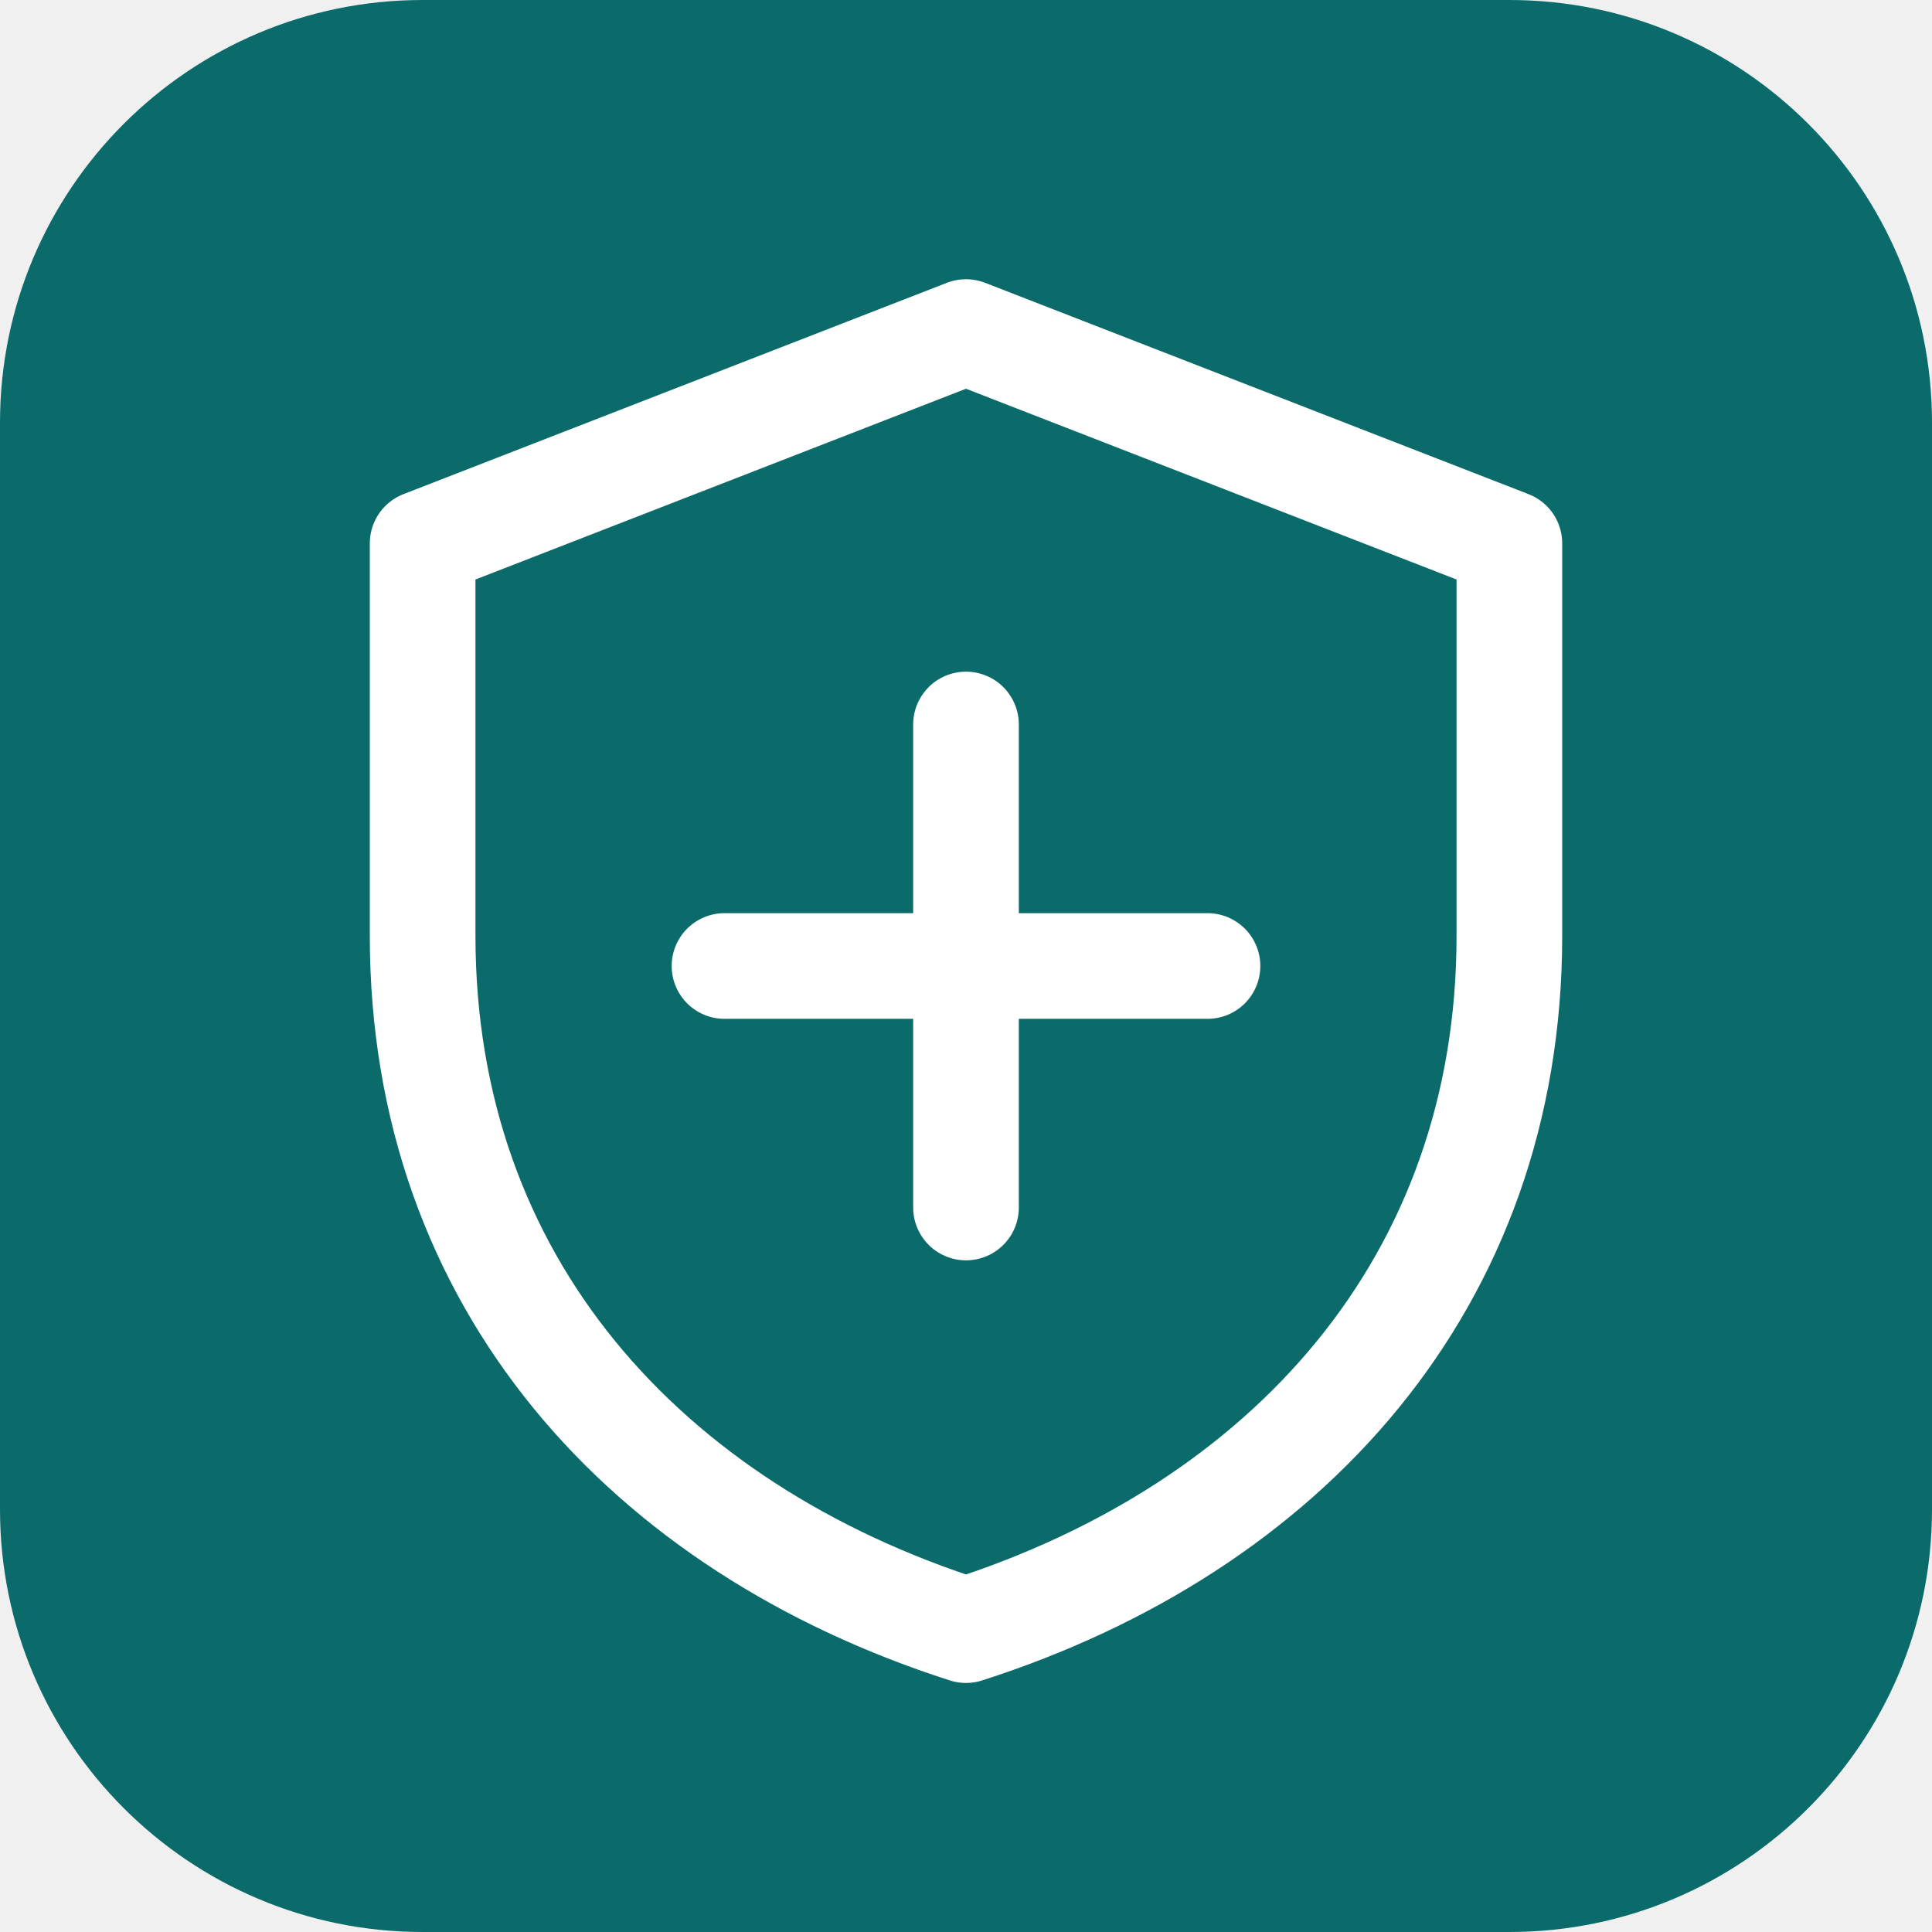
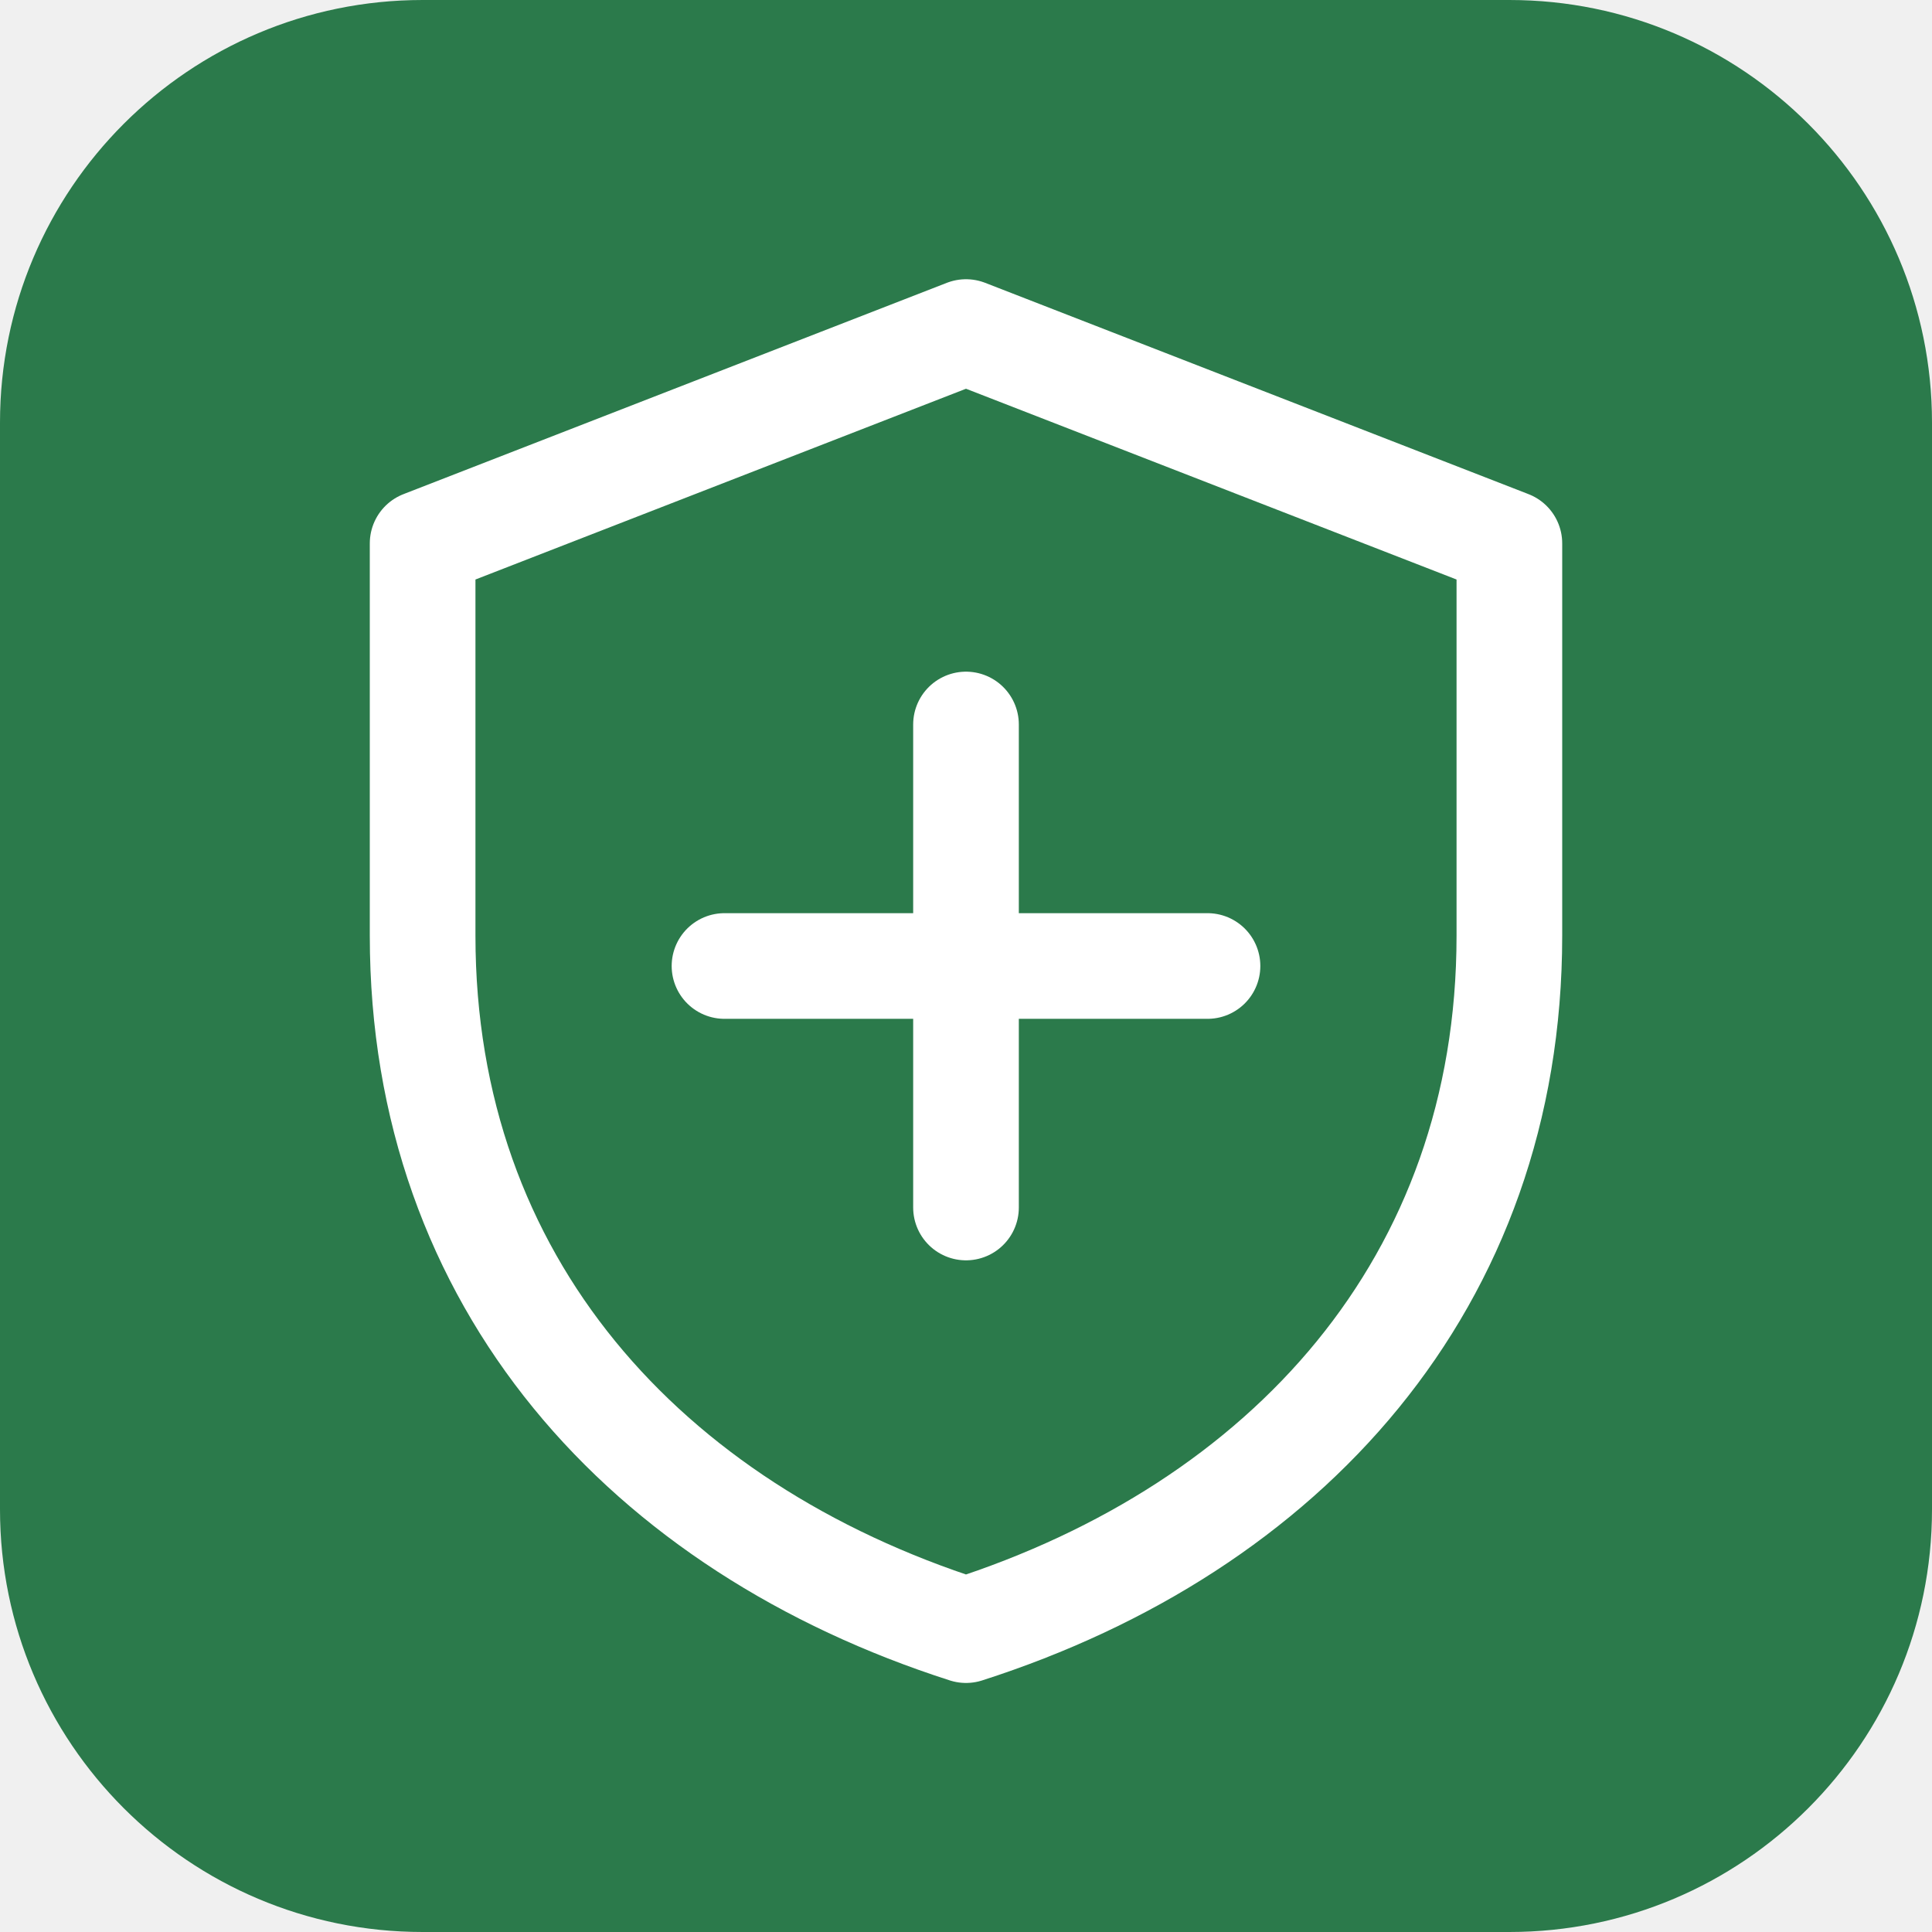
<svg xmlns="http://www.w3.org/2000/svg" viewBox="0 0 64 64" role="img" aria-label="PatientVault">
-   <rect width="64" height="64" rx="14" fill="#0b6b6b" />
+   <rect width="64" height="64" rx="14" fill="#2b7a4b" />
  <path d="M32 11 14 18v13c0 11.5 7.4 19.6 18 23 10.6-3.4 18-11.5 18-23V18z" fill="none" stroke="#fff" stroke-width="3.5" stroke-linejoin="round" />
  <path d="M32 24v16M24 32h16" stroke="#fff" stroke-width="3.5" stroke-linecap="round" />
</svg>
